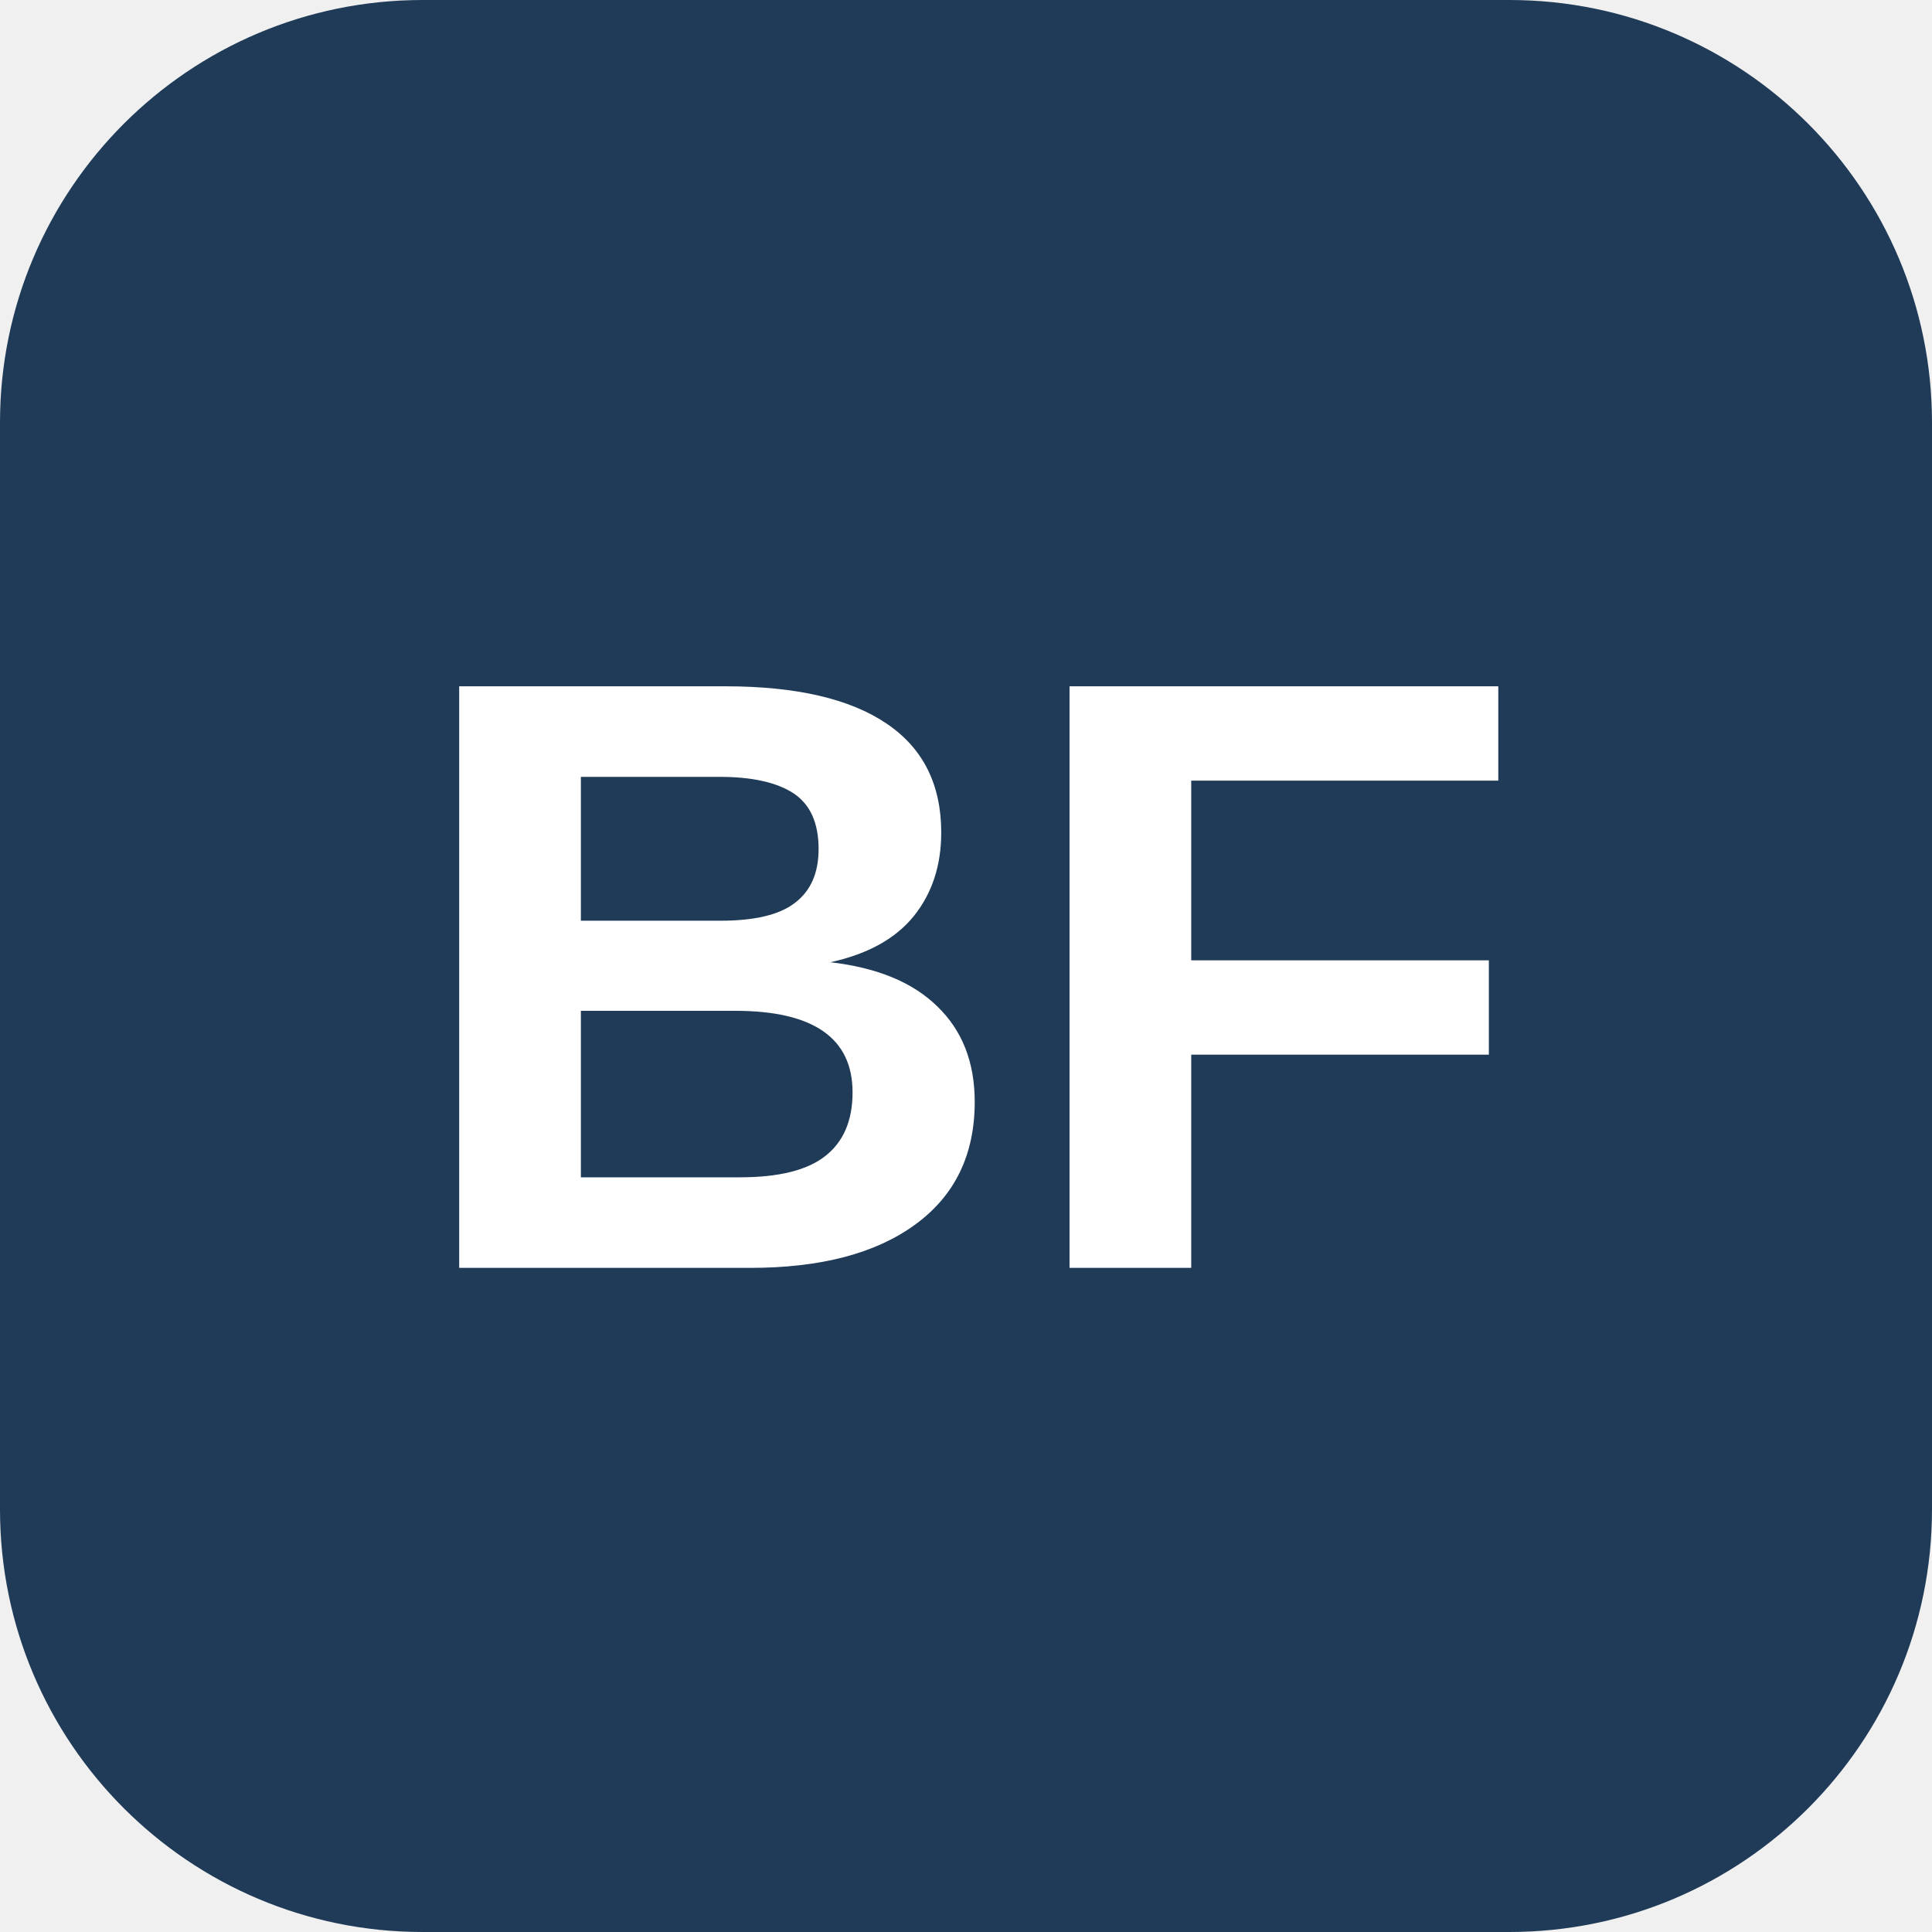
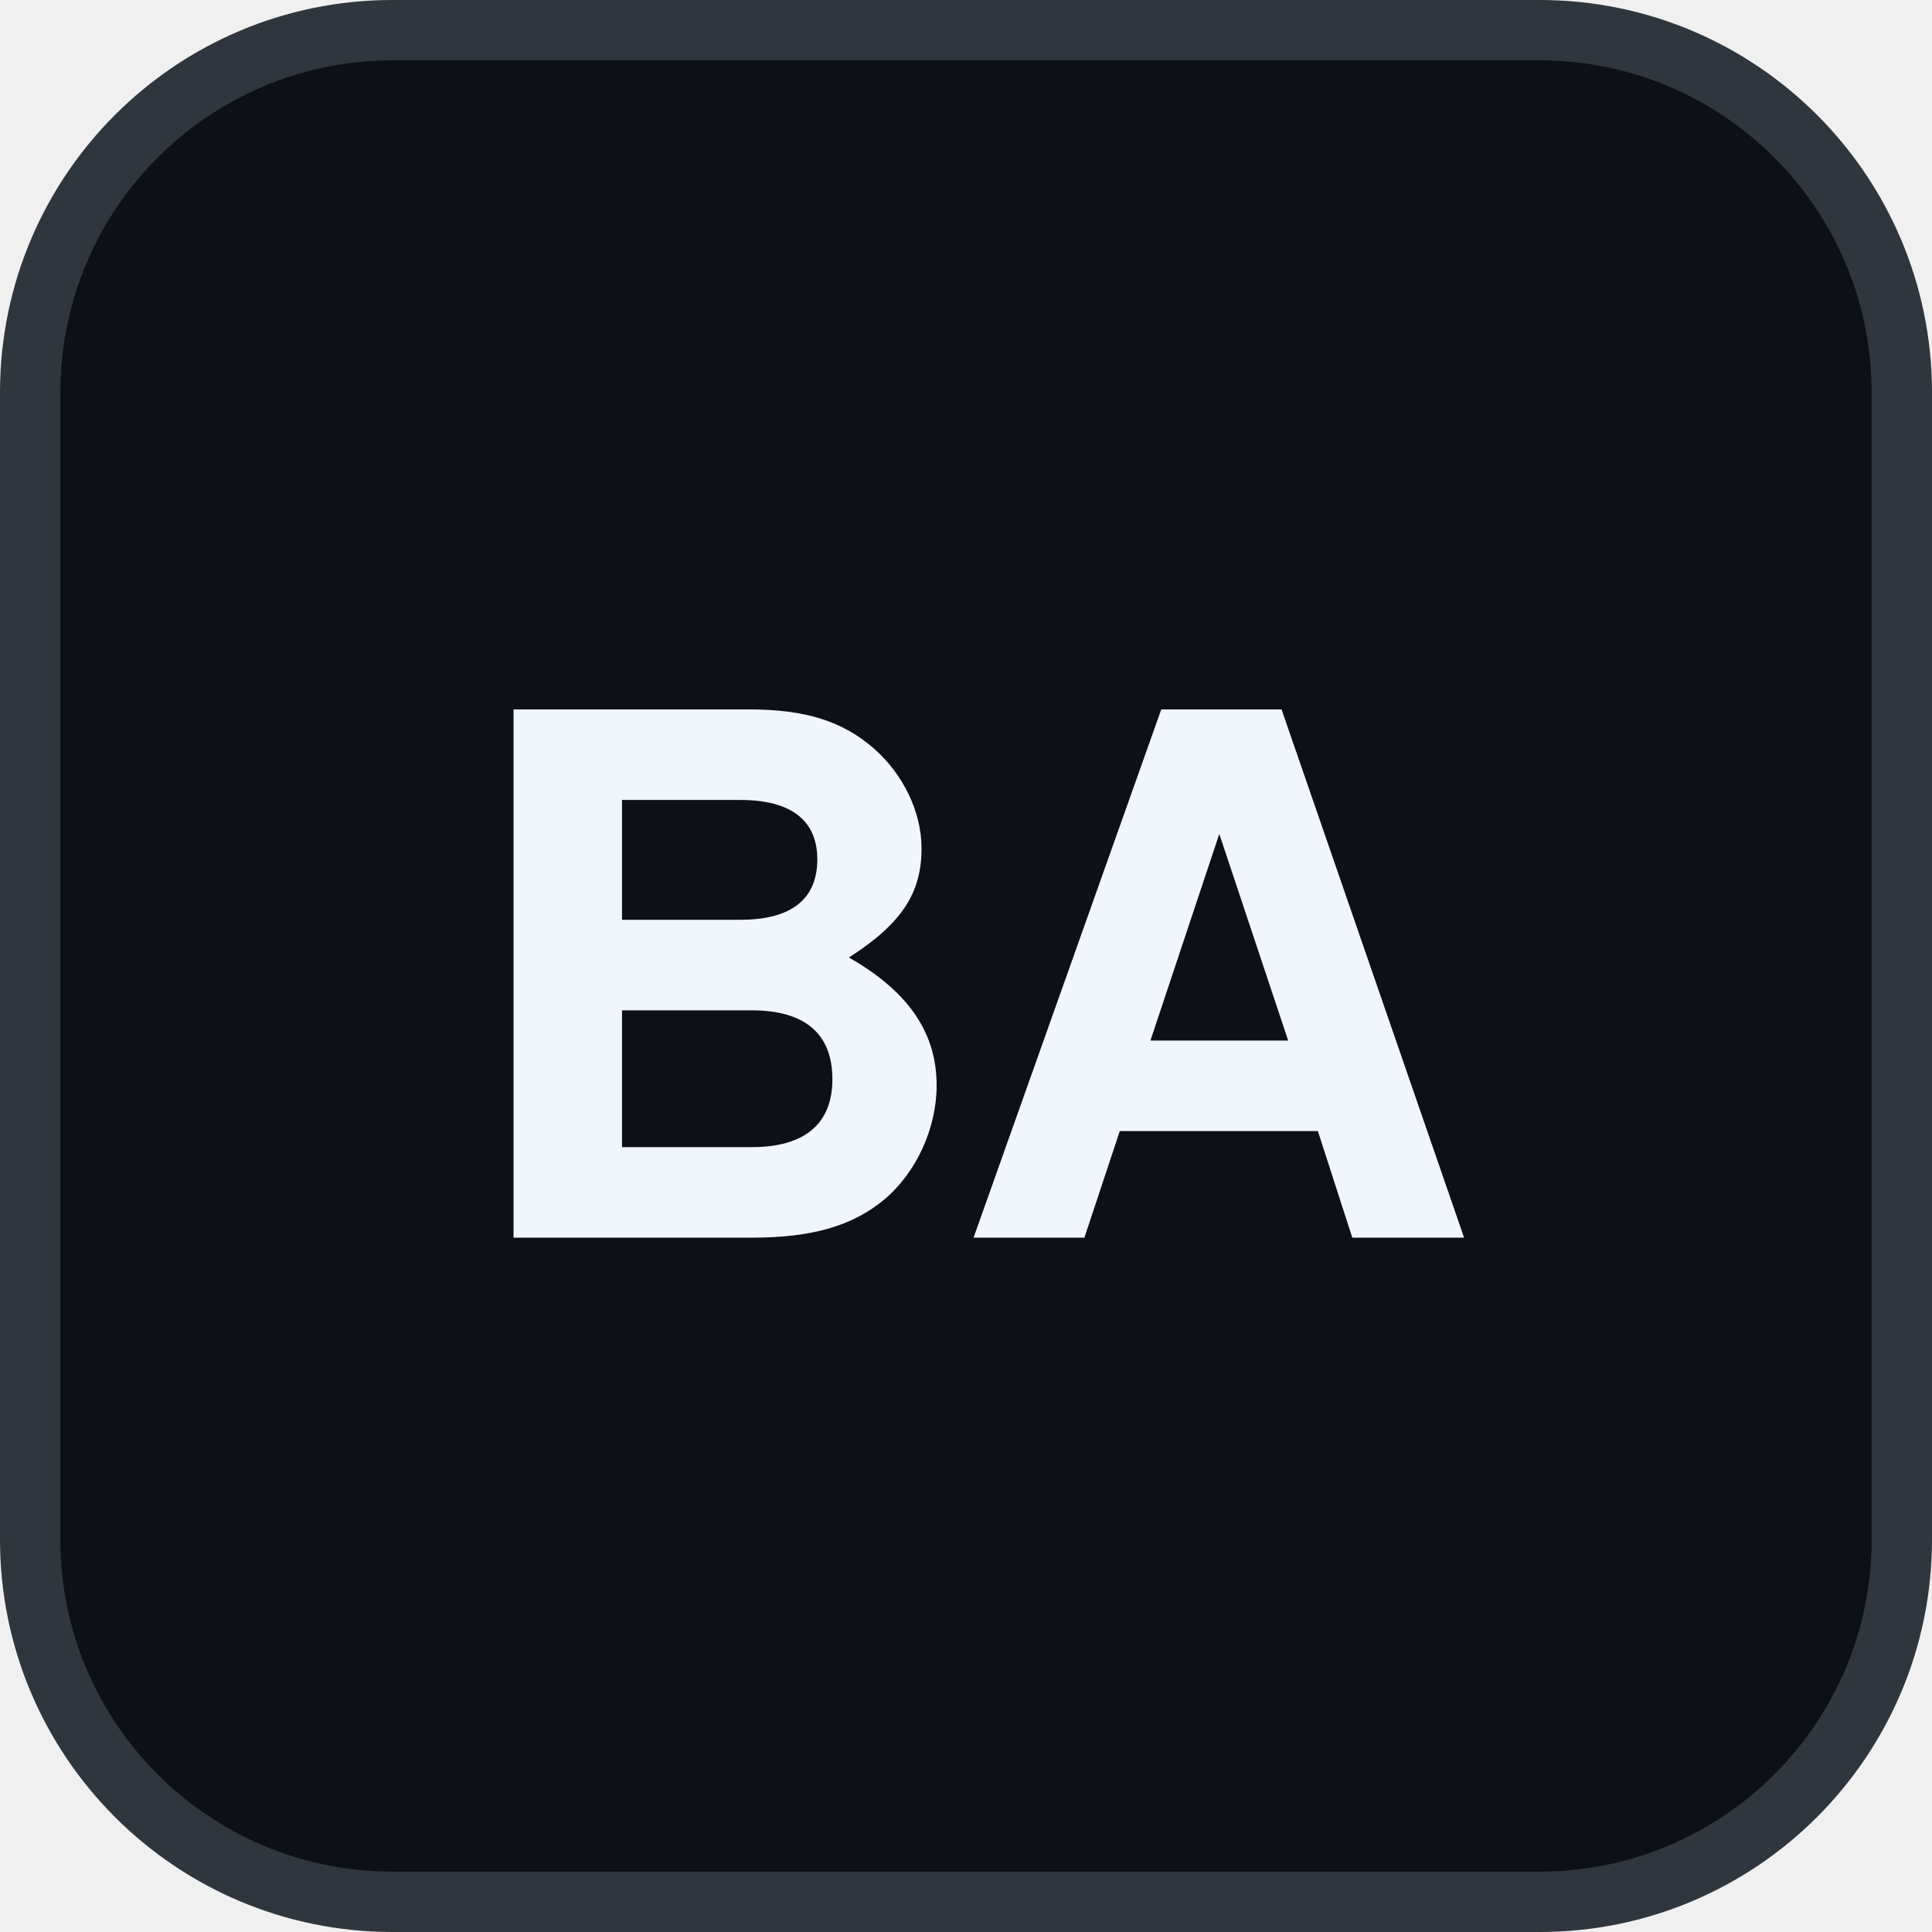
<svg xmlns="http://www.w3.org/2000/svg" viewBox="0 0 64 64">
-   <rect width="64" height="64" rx="14" fill="#1f3b57" />
-   <text x="32" y="42" text-anchor="middle" font-family="Segoe UI, Arial, sans-serif" font-size="28" font-weight="700" fill="#fff">BF</text>
+   <rect x="1" y="1" width="62" height="62" rx="12" fill="#0d1117" stroke="#30363d" stroke-width="2" />
+   <text x="32" y="41" text-anchor="middle" font-family="-apple-system, Segoe UI, Helvetica, Arial, sans-serif" font-size="24" font-weight="600" fill="#f0f6fc">BA</text>
</svg>
